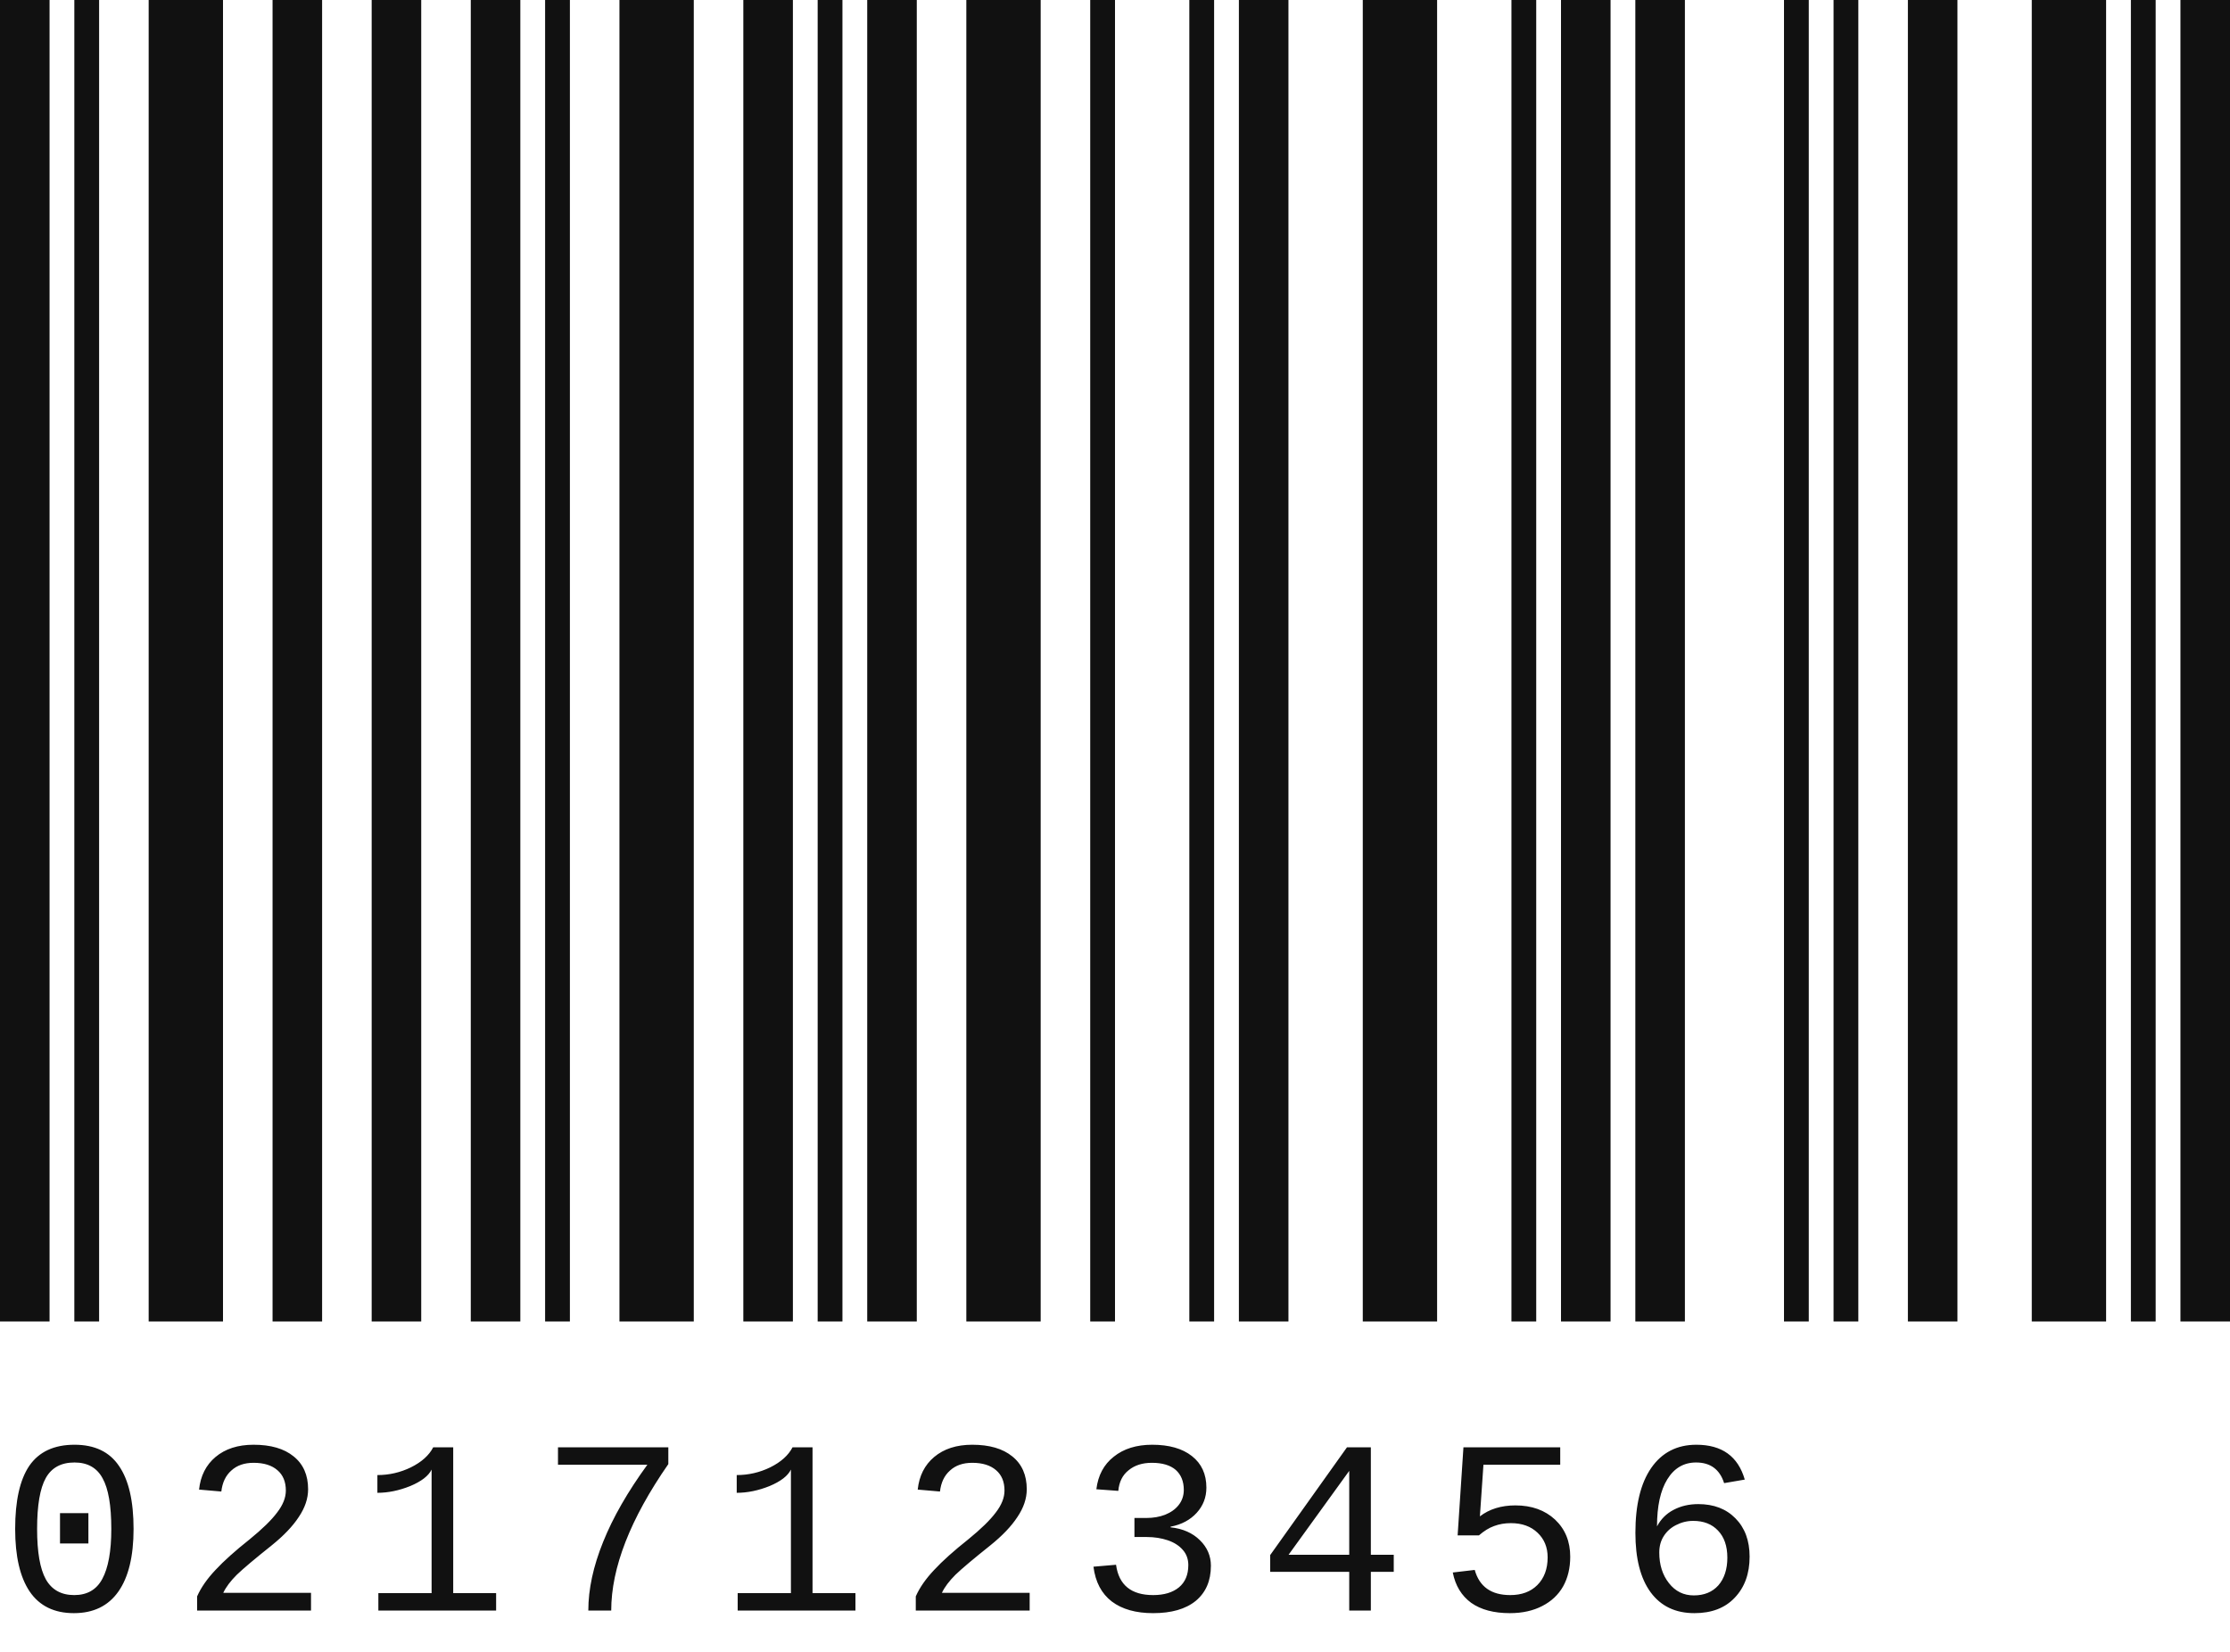
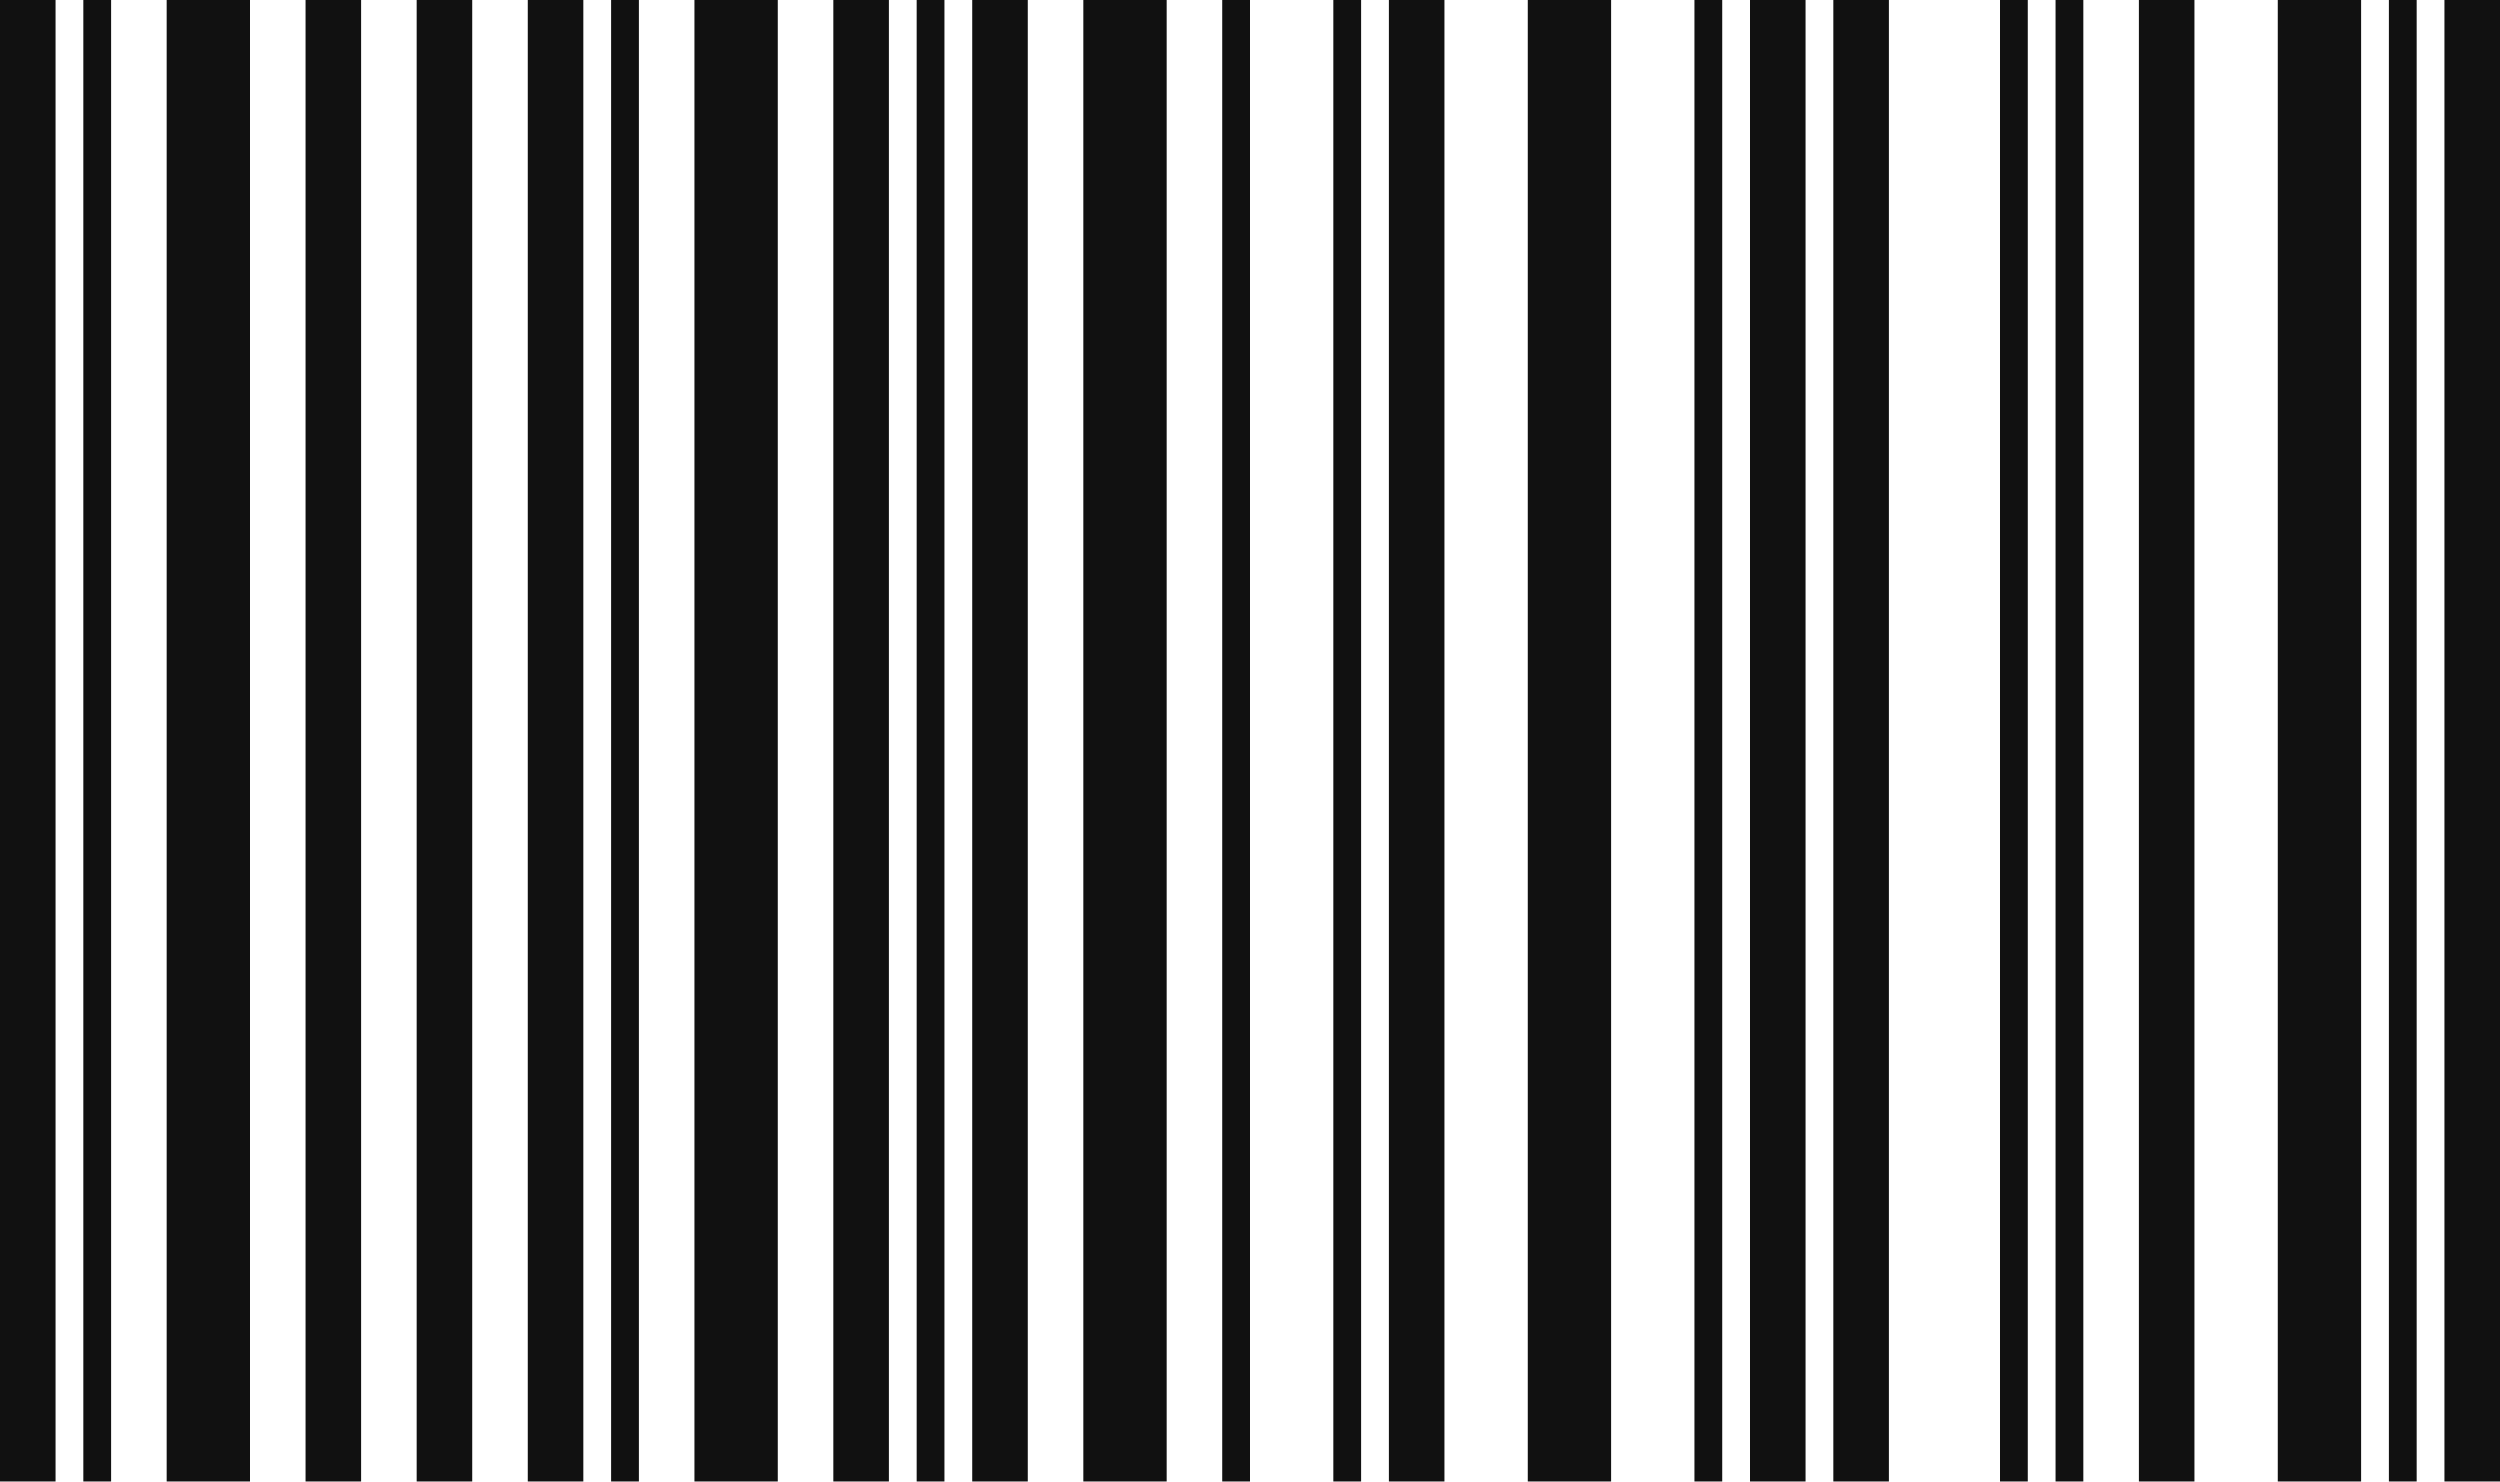
- <svg xmlns="http://www.w3.org/2000/svg" viewBox="0 0 108.00 80" width="100%" height="80" role="img" aria-label="Code 128C of LPN 0217123456">
+ <svg xmlns="http://www.w3.org/2000/svg" viewBox="0 0 108.00 64" width="100%" height="64" role="img" aria-label="Code 128C of LPN 0217123456">
  <rect x="0.00" y="0.00" width="2.40" height="64.00" fill="#111111" />
  <rect x="3.60" y="0.00" width="1.20" height="64.00" fill="#111111" />
  <rect x="7.20" y="0.00" width="3.60" height="64.00" fill="#111111" />
  <rect x="13.20" y="0.00" width="2.40" height="64.00" fill="#111111" />
  <rect x="18.00" y="0.00" width="2.40" height="64.00" fill="#111111" />
  <rect x="22.80" y="0.00" width="2.40" height="64.00" fill="#111111" />
  <rect x="26.40" y="0.00" width="1.20" height="64.00" fill="#111111" />
  <rect x="30.00" y="0.00" width="3.60" height="64.00" fill="#111111" />
  <rect x="36.00" y="0.00" width="2.40" height="64.00" fill="#111111" />
  <rect x="39.60" y="0.00" width="1.20" height="64.00" fill="#111111" />
  <rect x="42.00" y="0.00" width="2.40" height="64.00" fill="#111111" />
  <rect x="46.80" y="0.00" width="3.60" height="64.00" fill="#111111" />
  <rect x="52.80" y="0.00" width="1.20" height="64.00" fill="#111111" />
  <rect x="57.60" y="0.00" width="1.20" height="64.00" fill="#111111" />
  <rect x="60.00" y="0.00" width="2.40" height="64.00" fill="#111111" />
  <rect x="66.00" y="0.00" width="3.60" height="64.00" fill="#111111" />
  <rect x="73.20" y="0.00" width="1.20" height="64.00" fill="#111111" />
  <rect x="75.60" y="0.00" width="2.40" height="64.00" fill="#111111" />
  <rect x="79.20" y="0.00" width="2.40" height="64.00" fill="#111111" />
  <rect x="86.40" y="0.00" width="1.20" height="64.00" fill="#111111" />
  <rect x="88.80" y="0.00" width="1.20" height="64.00" fill="#111111" />
  <rect x="92.40" y="0.00" width="2.40" height="64.00" fill="#111111" />
  <rect x="98.40" y="0.00" width="3.60" height="64.00" fill="#111111" />
  <rect x="103.20" y="0.00" width="1.20" height="64.00" fill="#111111" />
  <rect x="105.60" y="0.00" width="2.40" height="64.00" fill="#111111" />
-   <text x="0" y="78" font-family="ui-monospace, Courier New, monospace" font-size="12" letter-spacing="1.5" fill="#111111">0217123456</text>
</svg>
